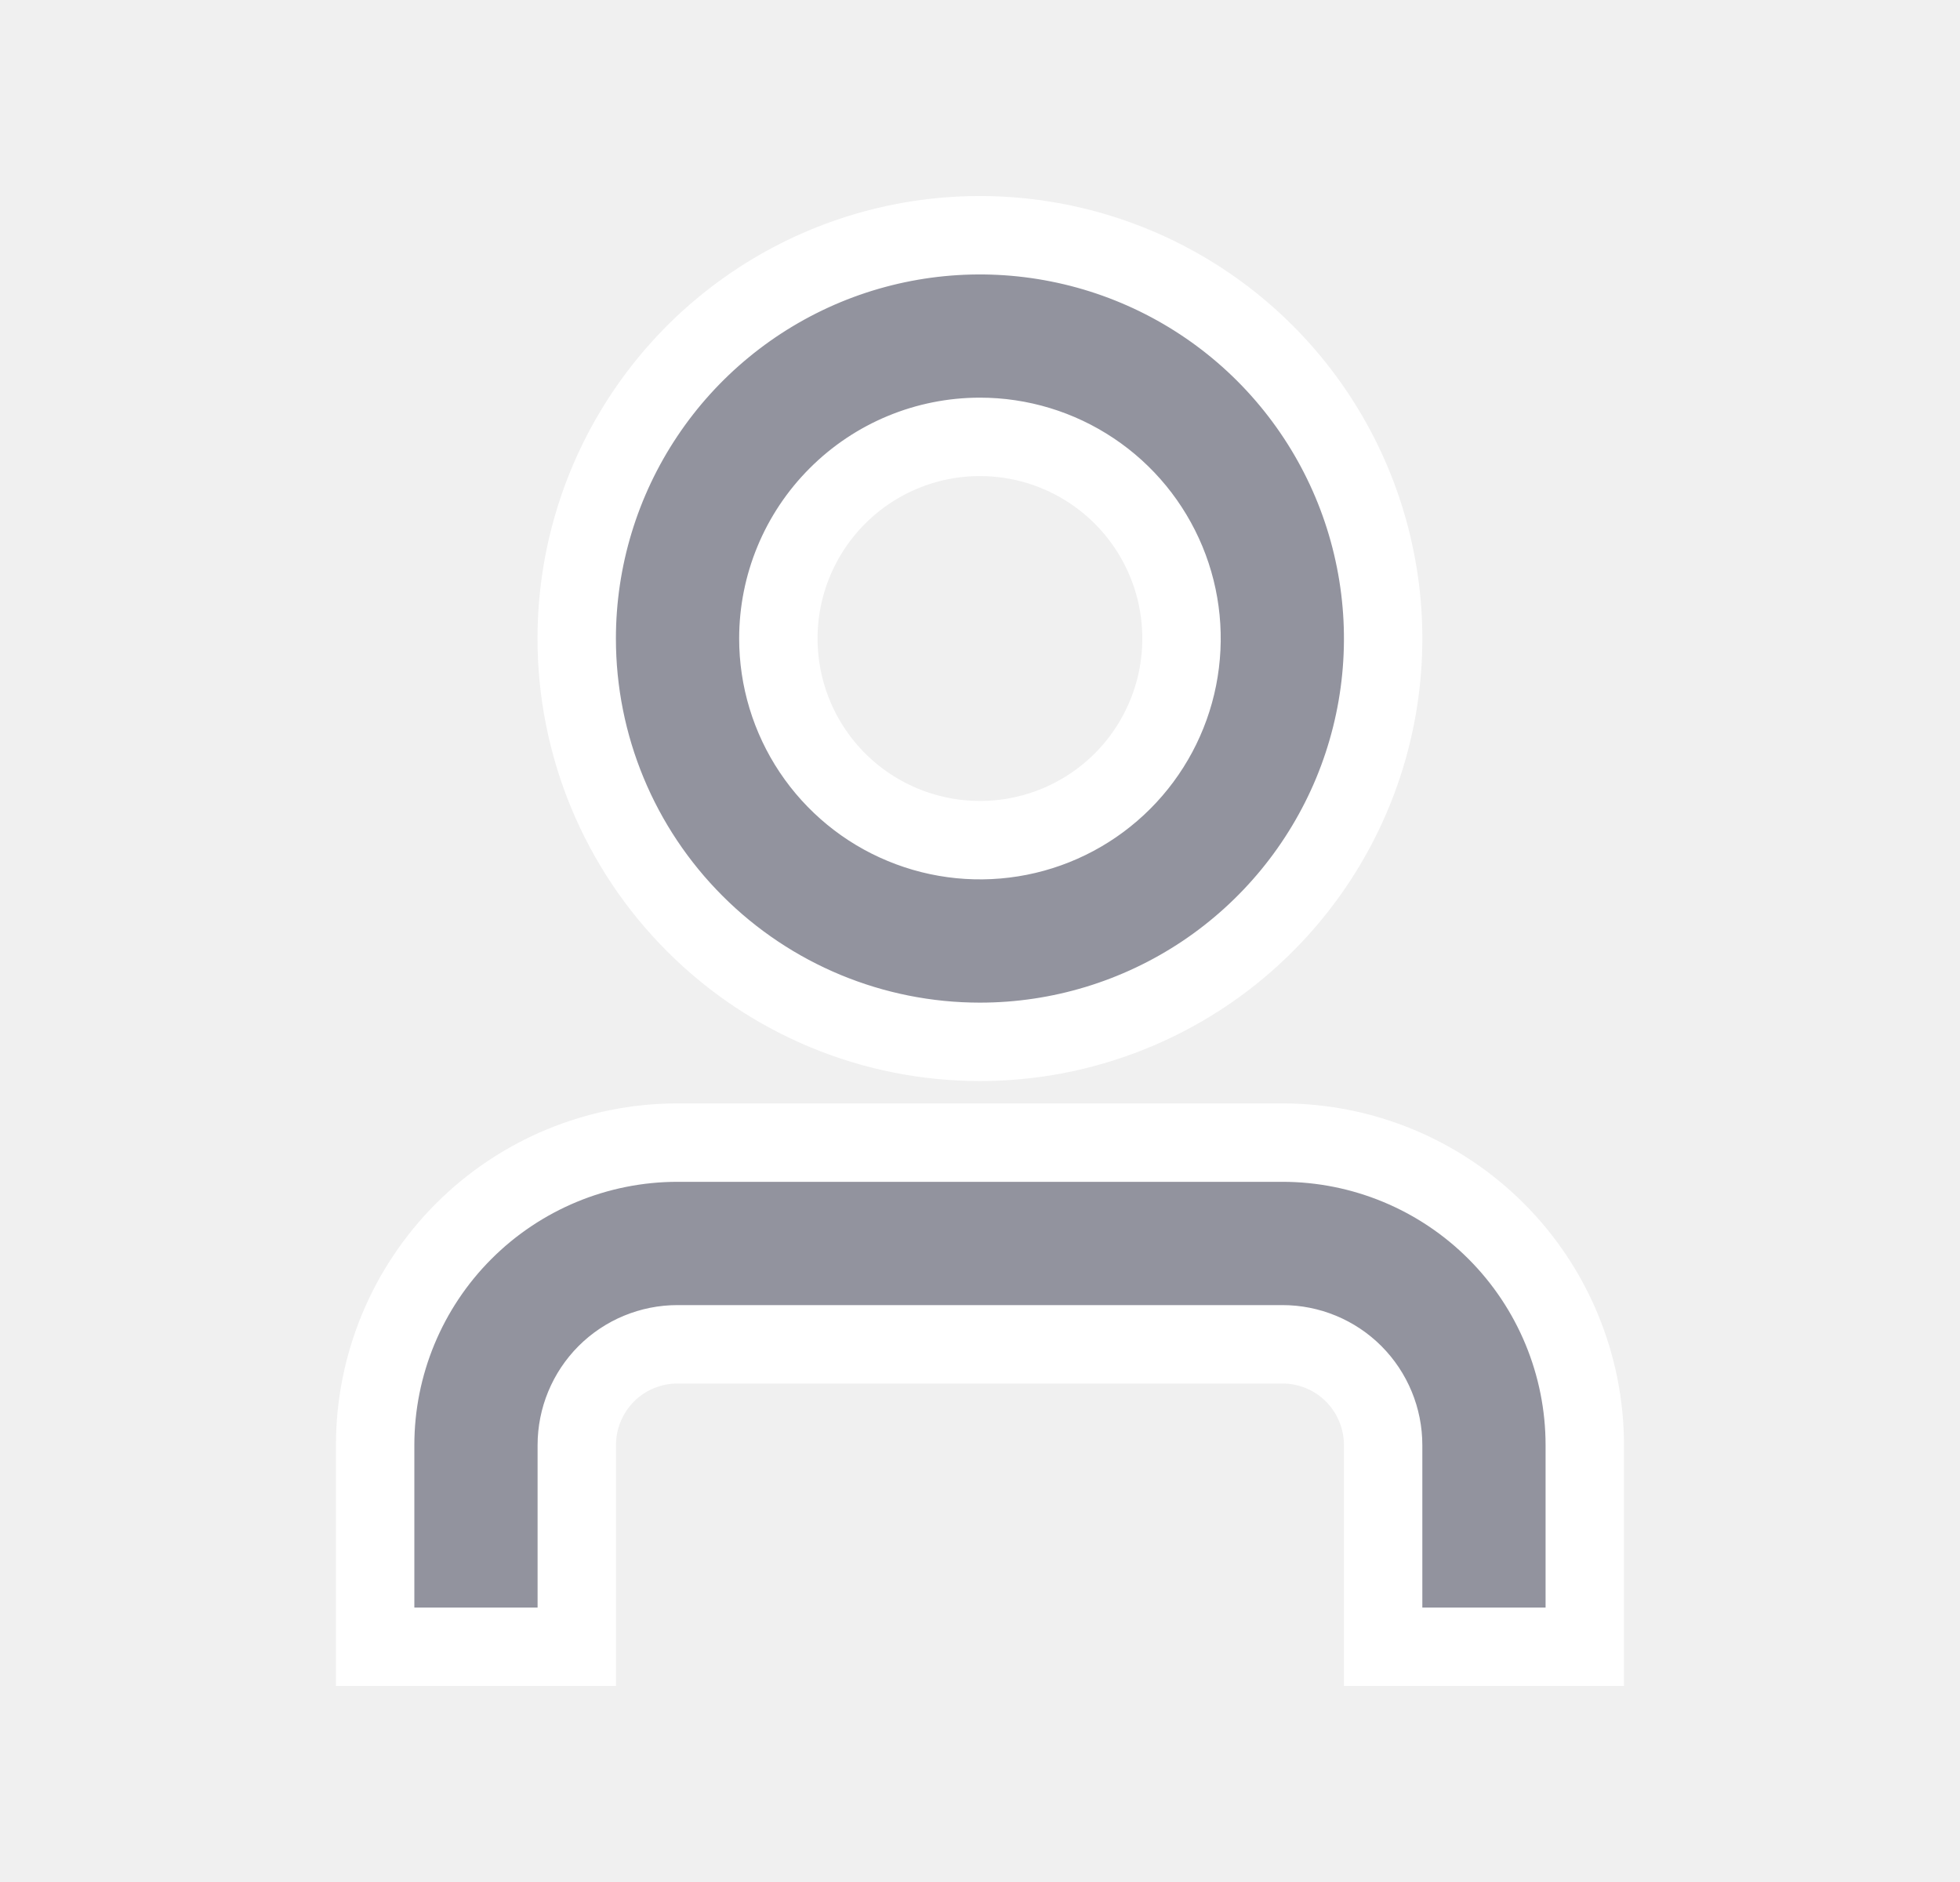
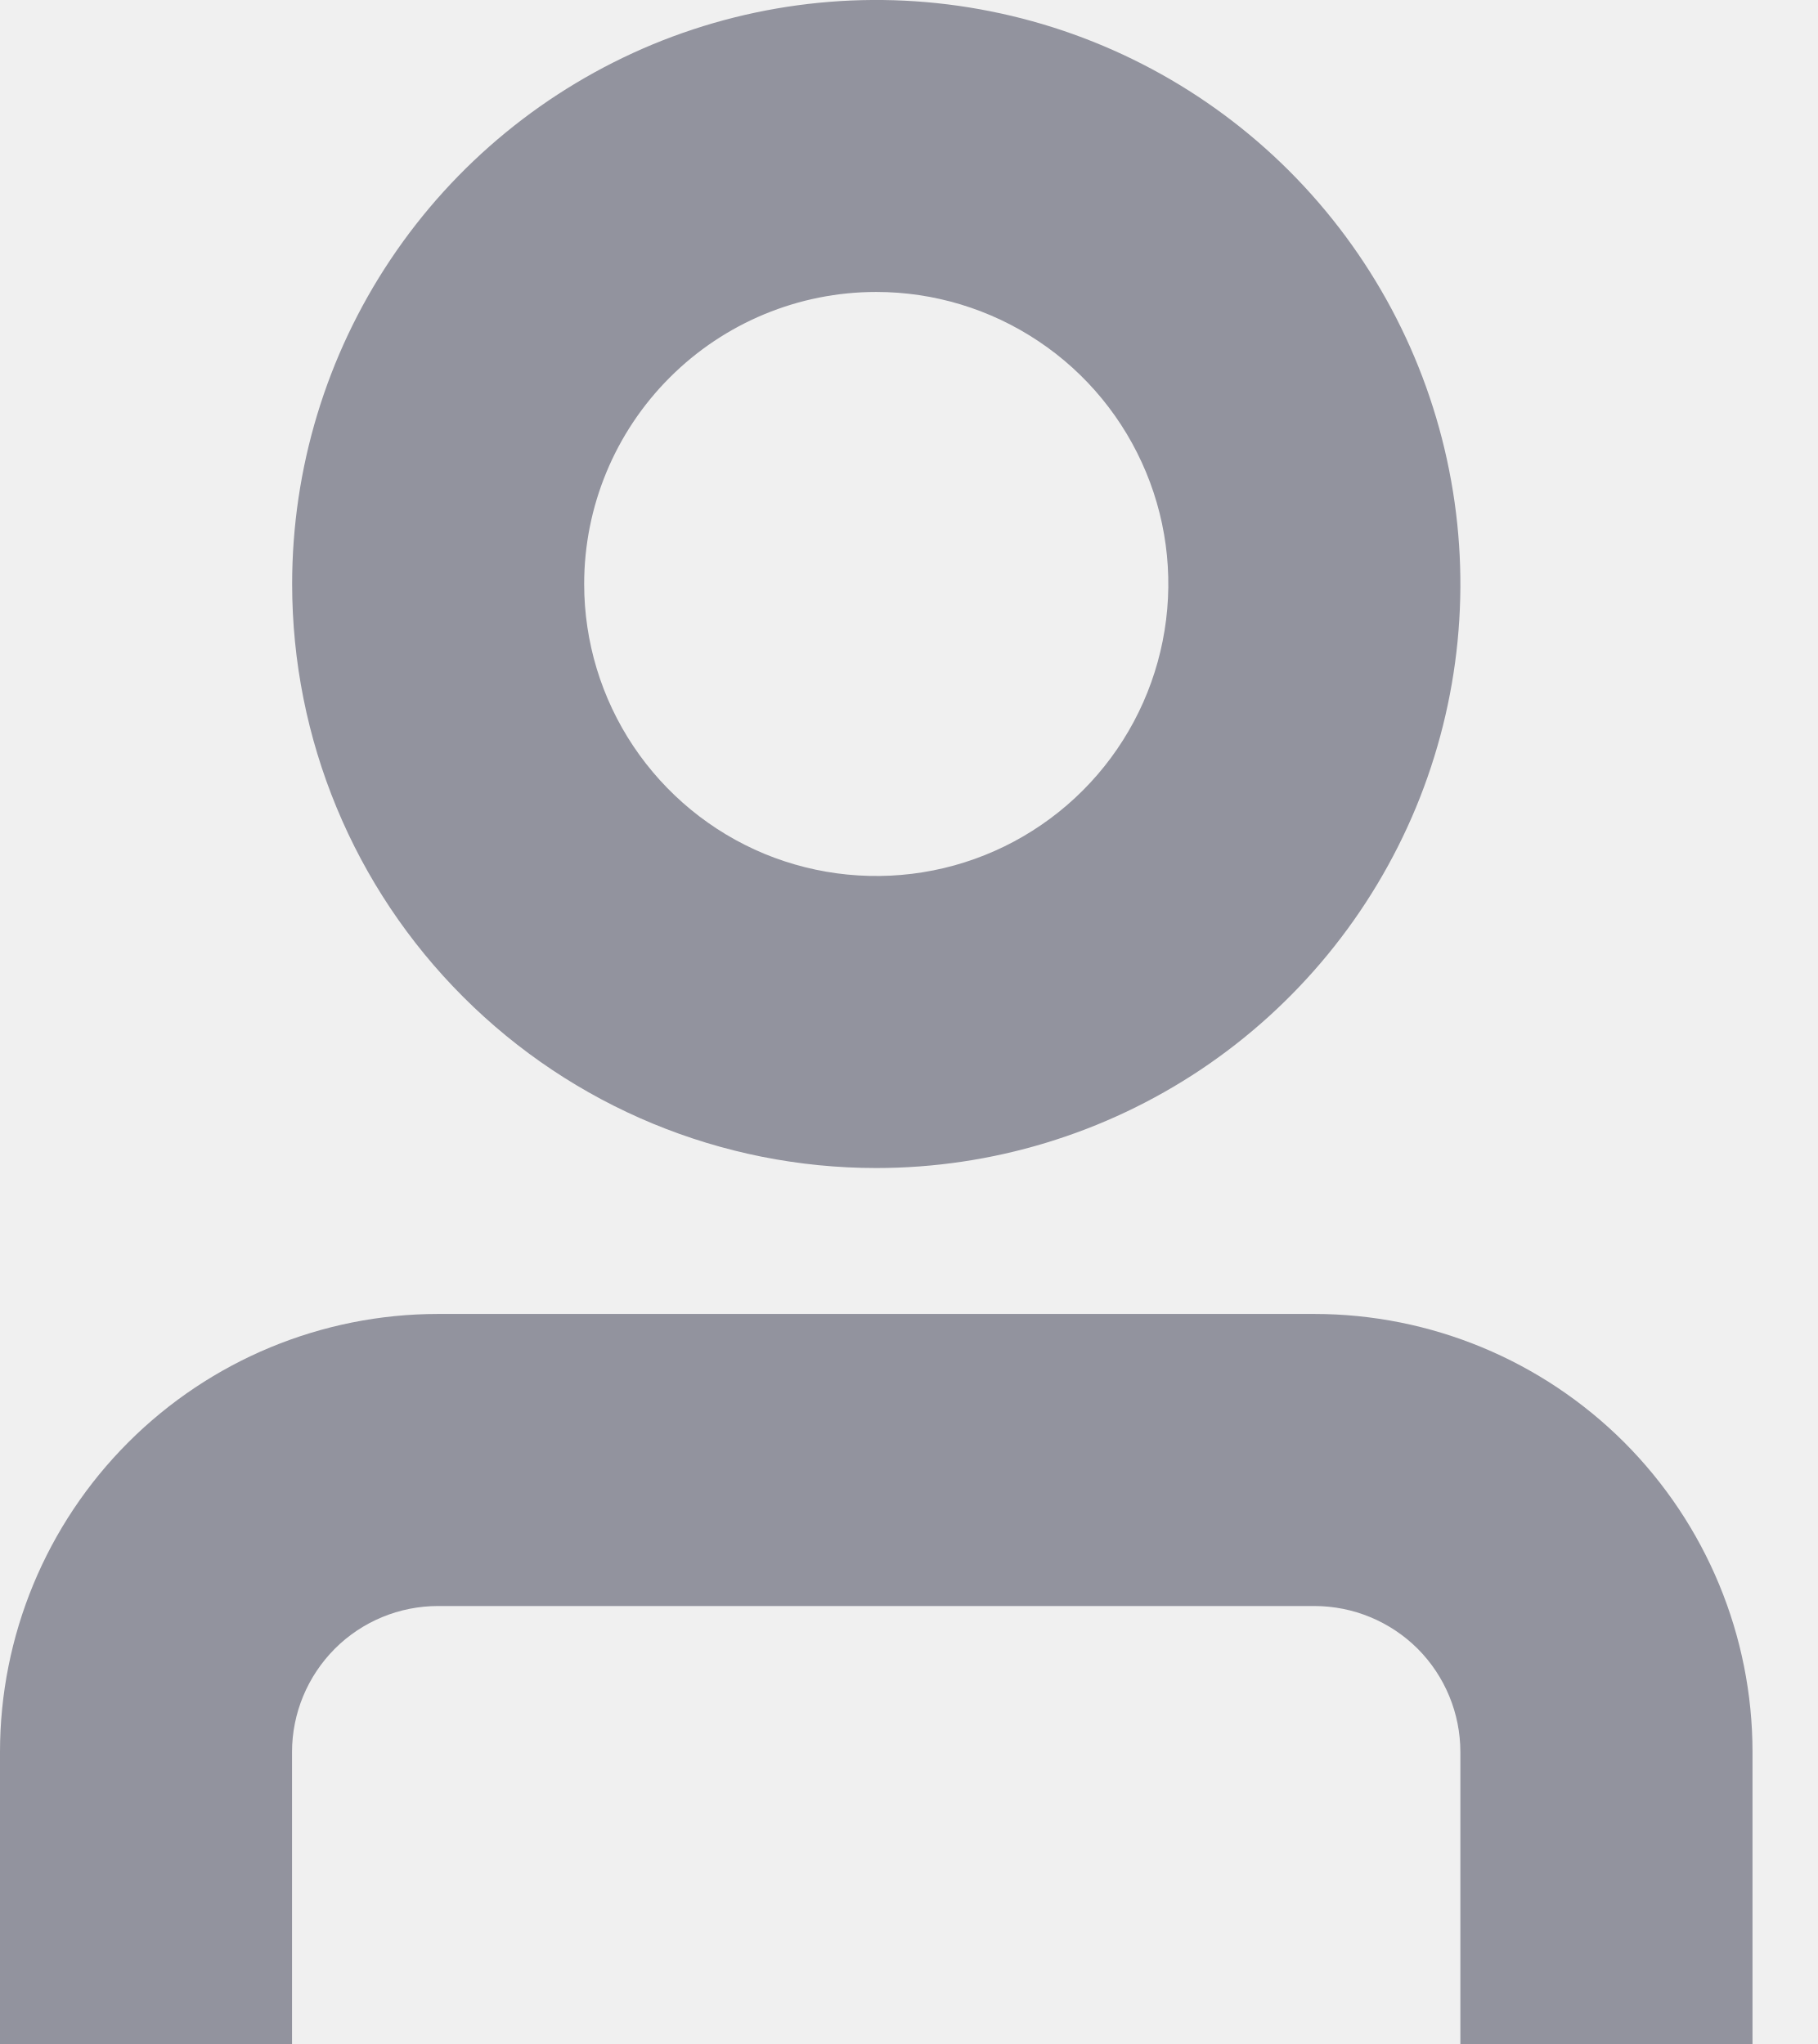
- <svg xmlns="http://www.w3.org/2000/svg" width="25" height="24" viewBox="0 0 25 24" fill="none">
-   <path d="M16.357 14.571H8.642C7.619 14.571 6.638 14.978 5.915 15.701C5.192 16.424 4.785 17.406 4.785 18.429V21H7.357V18.429C7.357 18.088 7.492 17.761 7.733 17.519C7.974 17.278 8.301 17.143 8.642 17.143H16.357C16.698 17.143 17.025 17.278 17.266 17.519C17.507 17.761 17.642 18.088 17.642 18.429V21H20.214V18.429C20.214 17.406 19.807 16.424 19.084 15.701C18.361 14.978 17.38 14.571 16.357 14.571Z" fill="#92939E" stroke="white" />
-   <path d="M12.499 13.286C13.517 13.286 14.511 12.984 15.357 12.419C16.202 11.854 16.861 11.051 17.251 10.111C17.64 9.171 17.742 8.137 17.543 7.14C17.345 6.142 16.855 5.226 16.136 4.506C15.417 3.787 14.5 3.297 13.503 3.099C12.505 2.9 11.471 3.002 10.531 3.391C9.591 3.781 8.788 4.44 8.223 5.286C7.658 6.131 7.356 7.126 7.356 8.143C7.356 9.507 7.898 10.815 8.863 11.779C9.827 12.744 11.135 13.286 12.499 13.286ZM12.499 5.571C13.008 5.571 13.505 5.722 13.928 6.005C14.351 6.287 14.68 6.689 14.875 7.159C15.07 7.629 15.12 8.146 15.021 8.645C14.922 9.143 14.677 9.602 14.318 9.961C13.958 10.321 13.5 10.566 13.001 10.665C12.502 10.764 11.985 10.713 11.515 10.518C11.045 10.324 10.644 9.994 10.361 9.571C10.079 9.149 9.928 8.651 9.928 8.143C9.928 7.461 10.199 6.807 10.681 6.325C11.163 5.842 11.817 5.571 12.499 5.571Z" fill="#92939E" stroke="white" />
+ <svg xmlns="http://www.w3.org/2000/svg" width="16" height="18" viewBox="0 0 16 18" fill="none">
+   <path d="M11.571 11.571H3.857C2.834 11.571 1.853 11.978 1.13 12.701C0.406 13.425 0 14.406 0 15.429V18H2.571V15.429C2.571 15.088 2.707 14.761 2.948 14.519C3.189 14.278 3.516 14.143 3.857 14.143H11.571C11.912 14.143 12.239 14.278 12.481 14.519C12.722 14.761 12.857 15.088 12.857 15.429V18H15.429V15.429C15.429 14.406 15.022 13.425 14.299 12.701C13.575 11.978 12.594 11.571 11.571 11.571Z" fill="#92939E" />
+   <path d="M7.714 10.286C8.732 10.286 9.726 9.984 10.572 9.419C11.417 8.854 12.076 8.051 12.466 7.111C12.855 6.171 12.957 5.137 12.758 4.14C12.56 3.142 12.07 2.226 11.351 1.506C10.632 0.787 9.715 0.297 8.718 0.099C7.72 -0.1 6.686 0.002 5.746 0.391C4.807 0.781 4.003 1.44 3.438 2.286C2.873 3.131 2.572 4.126 2.572 5.143C2.572 6.507 3.113 7.815 4.078 8.779C5.042 9.744 6.35 10.286 7.714 10.286ZM7.714 2.571C8.223 2.571 8.72 2.722 9.143 3.005C9.566 3.287 9.895 3.689 10.09 4.159C10.285 4.629 10.336 5.146 10.236 5.645C10.137 6.143 9.892 6.602 9.533 6.961C9.173 7.321 8.715 7.566 8.216 7.665C7.717 7.764 7.2 7.713 6.73 7.519C6.26 7.324 5.859 6.994 5.576 6.571C5.294 6.149 5.143 5.651 5.143 5.143C5.143 4.461 5.414 3.807 5.896 3.325C6.378 2.842 7.032 2.571 7.714 2.571Z" fill="#92939E" />
</svg>
